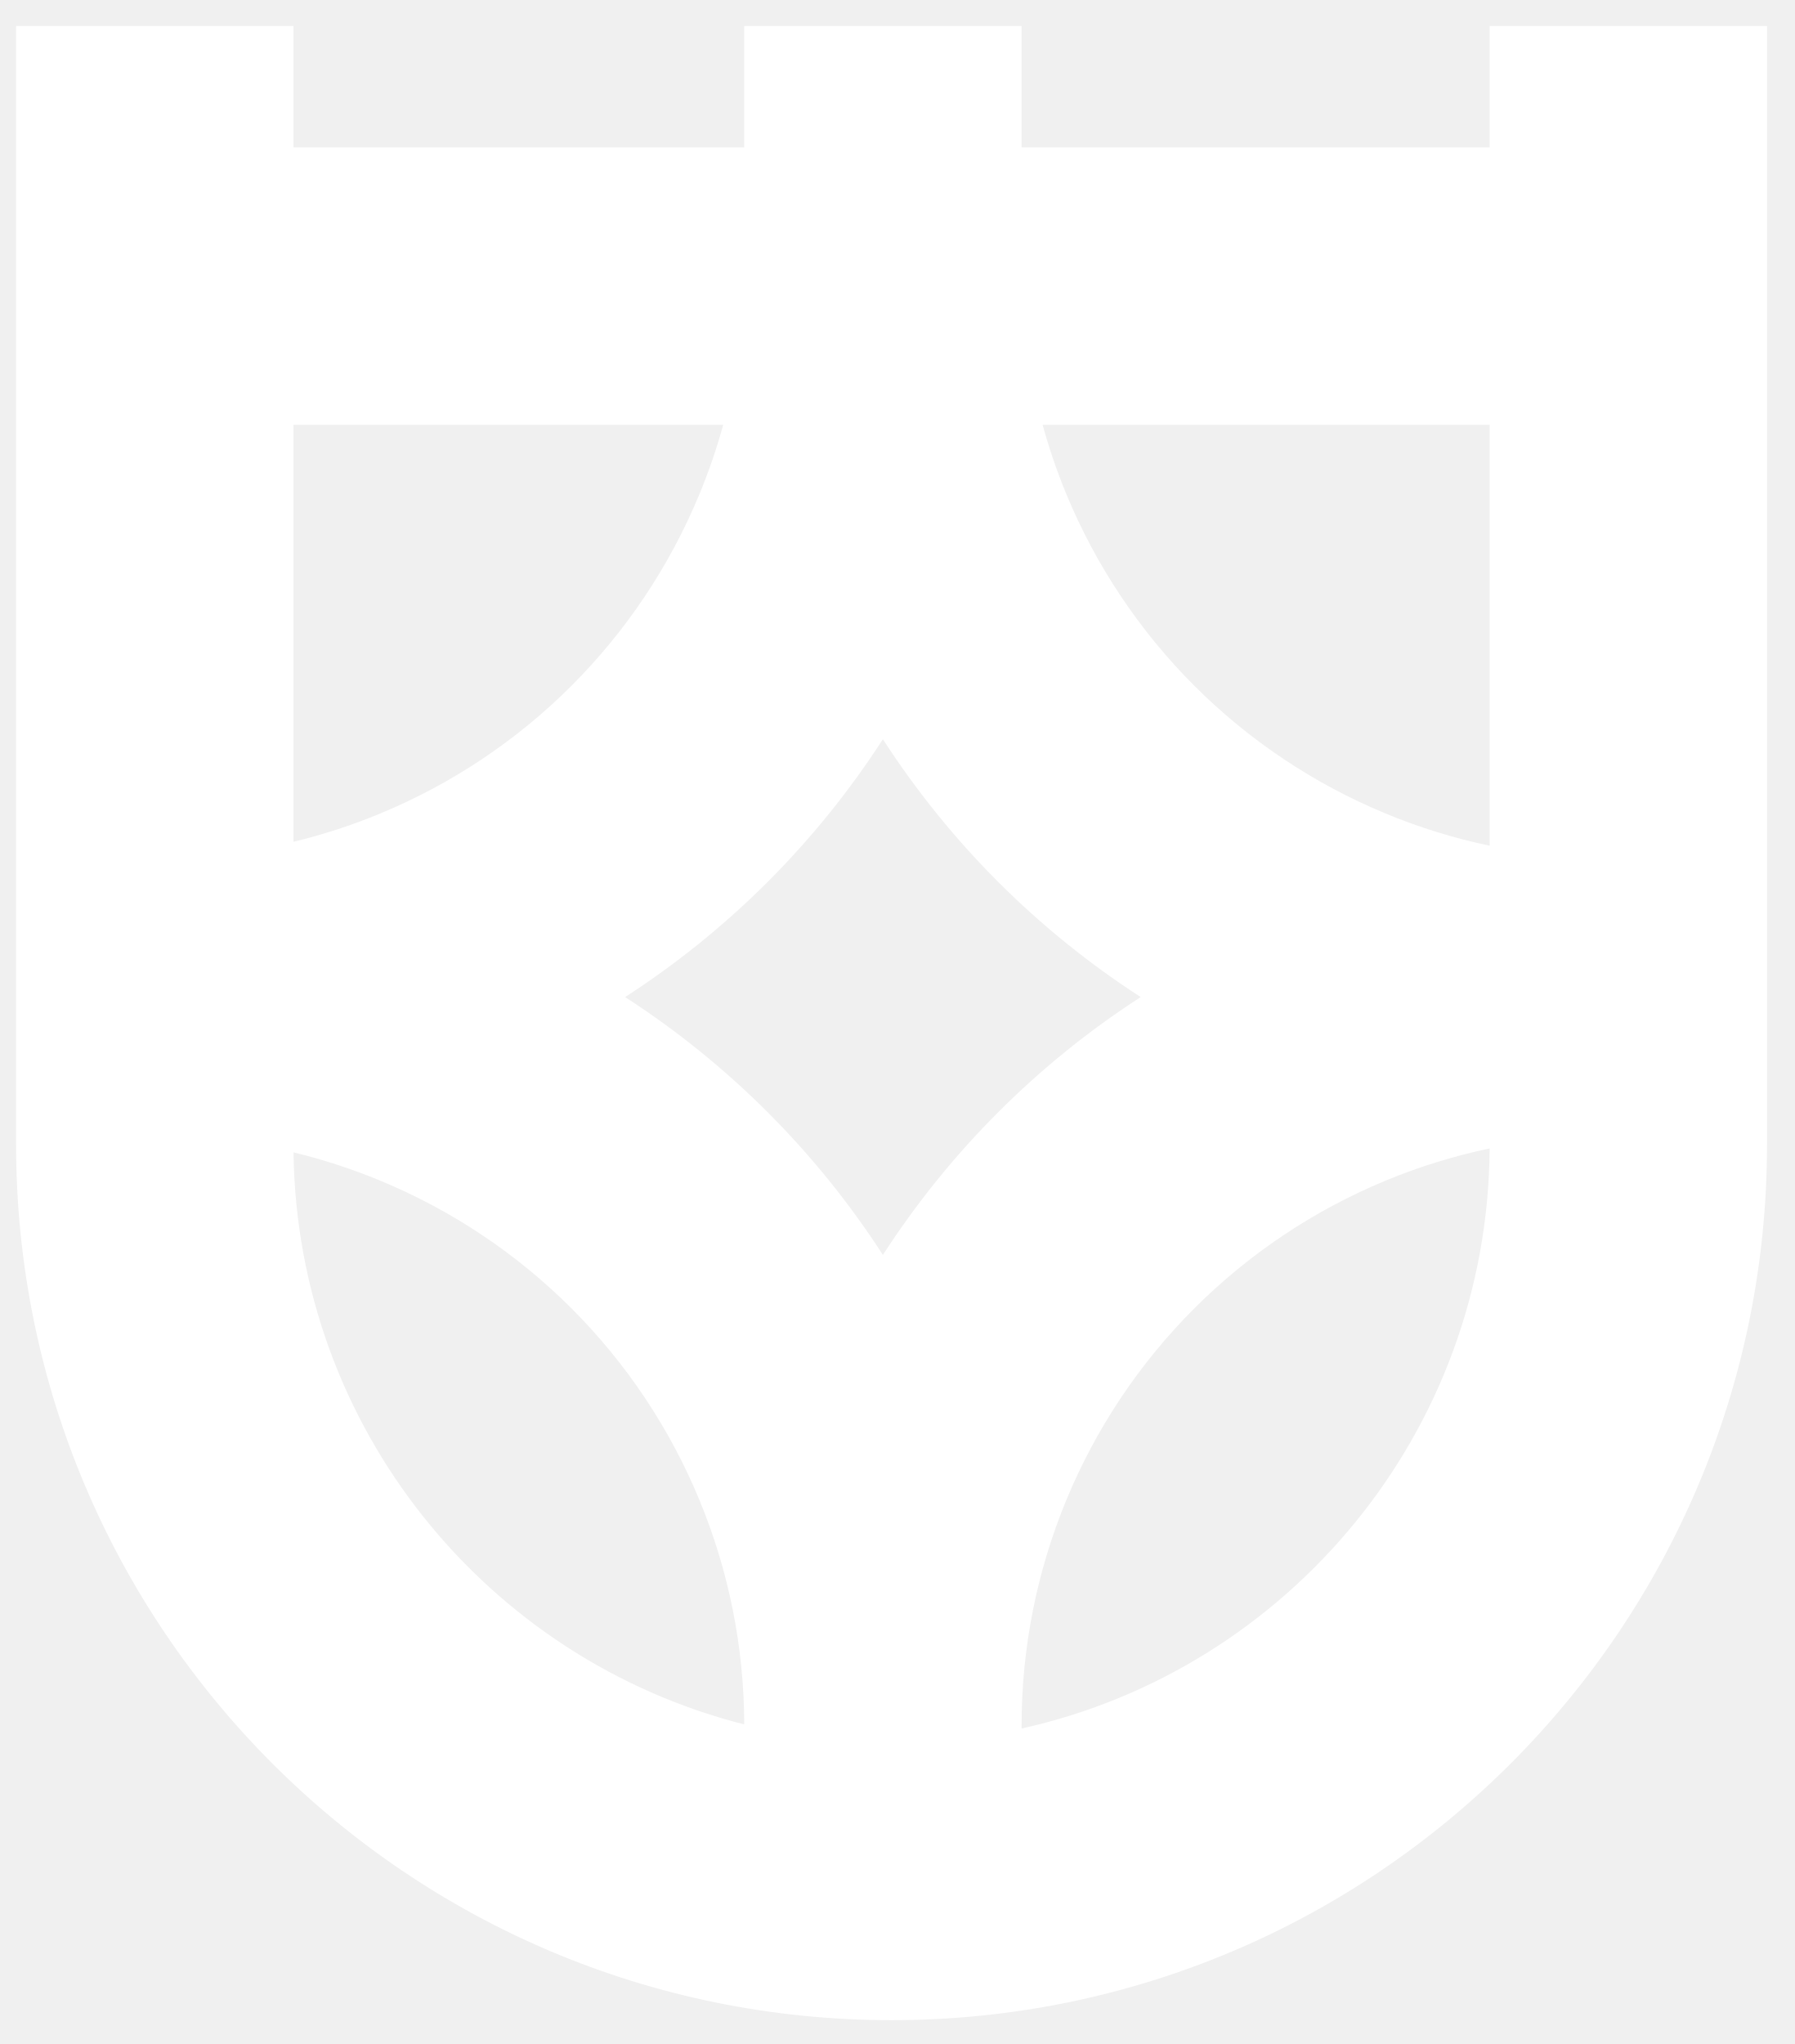
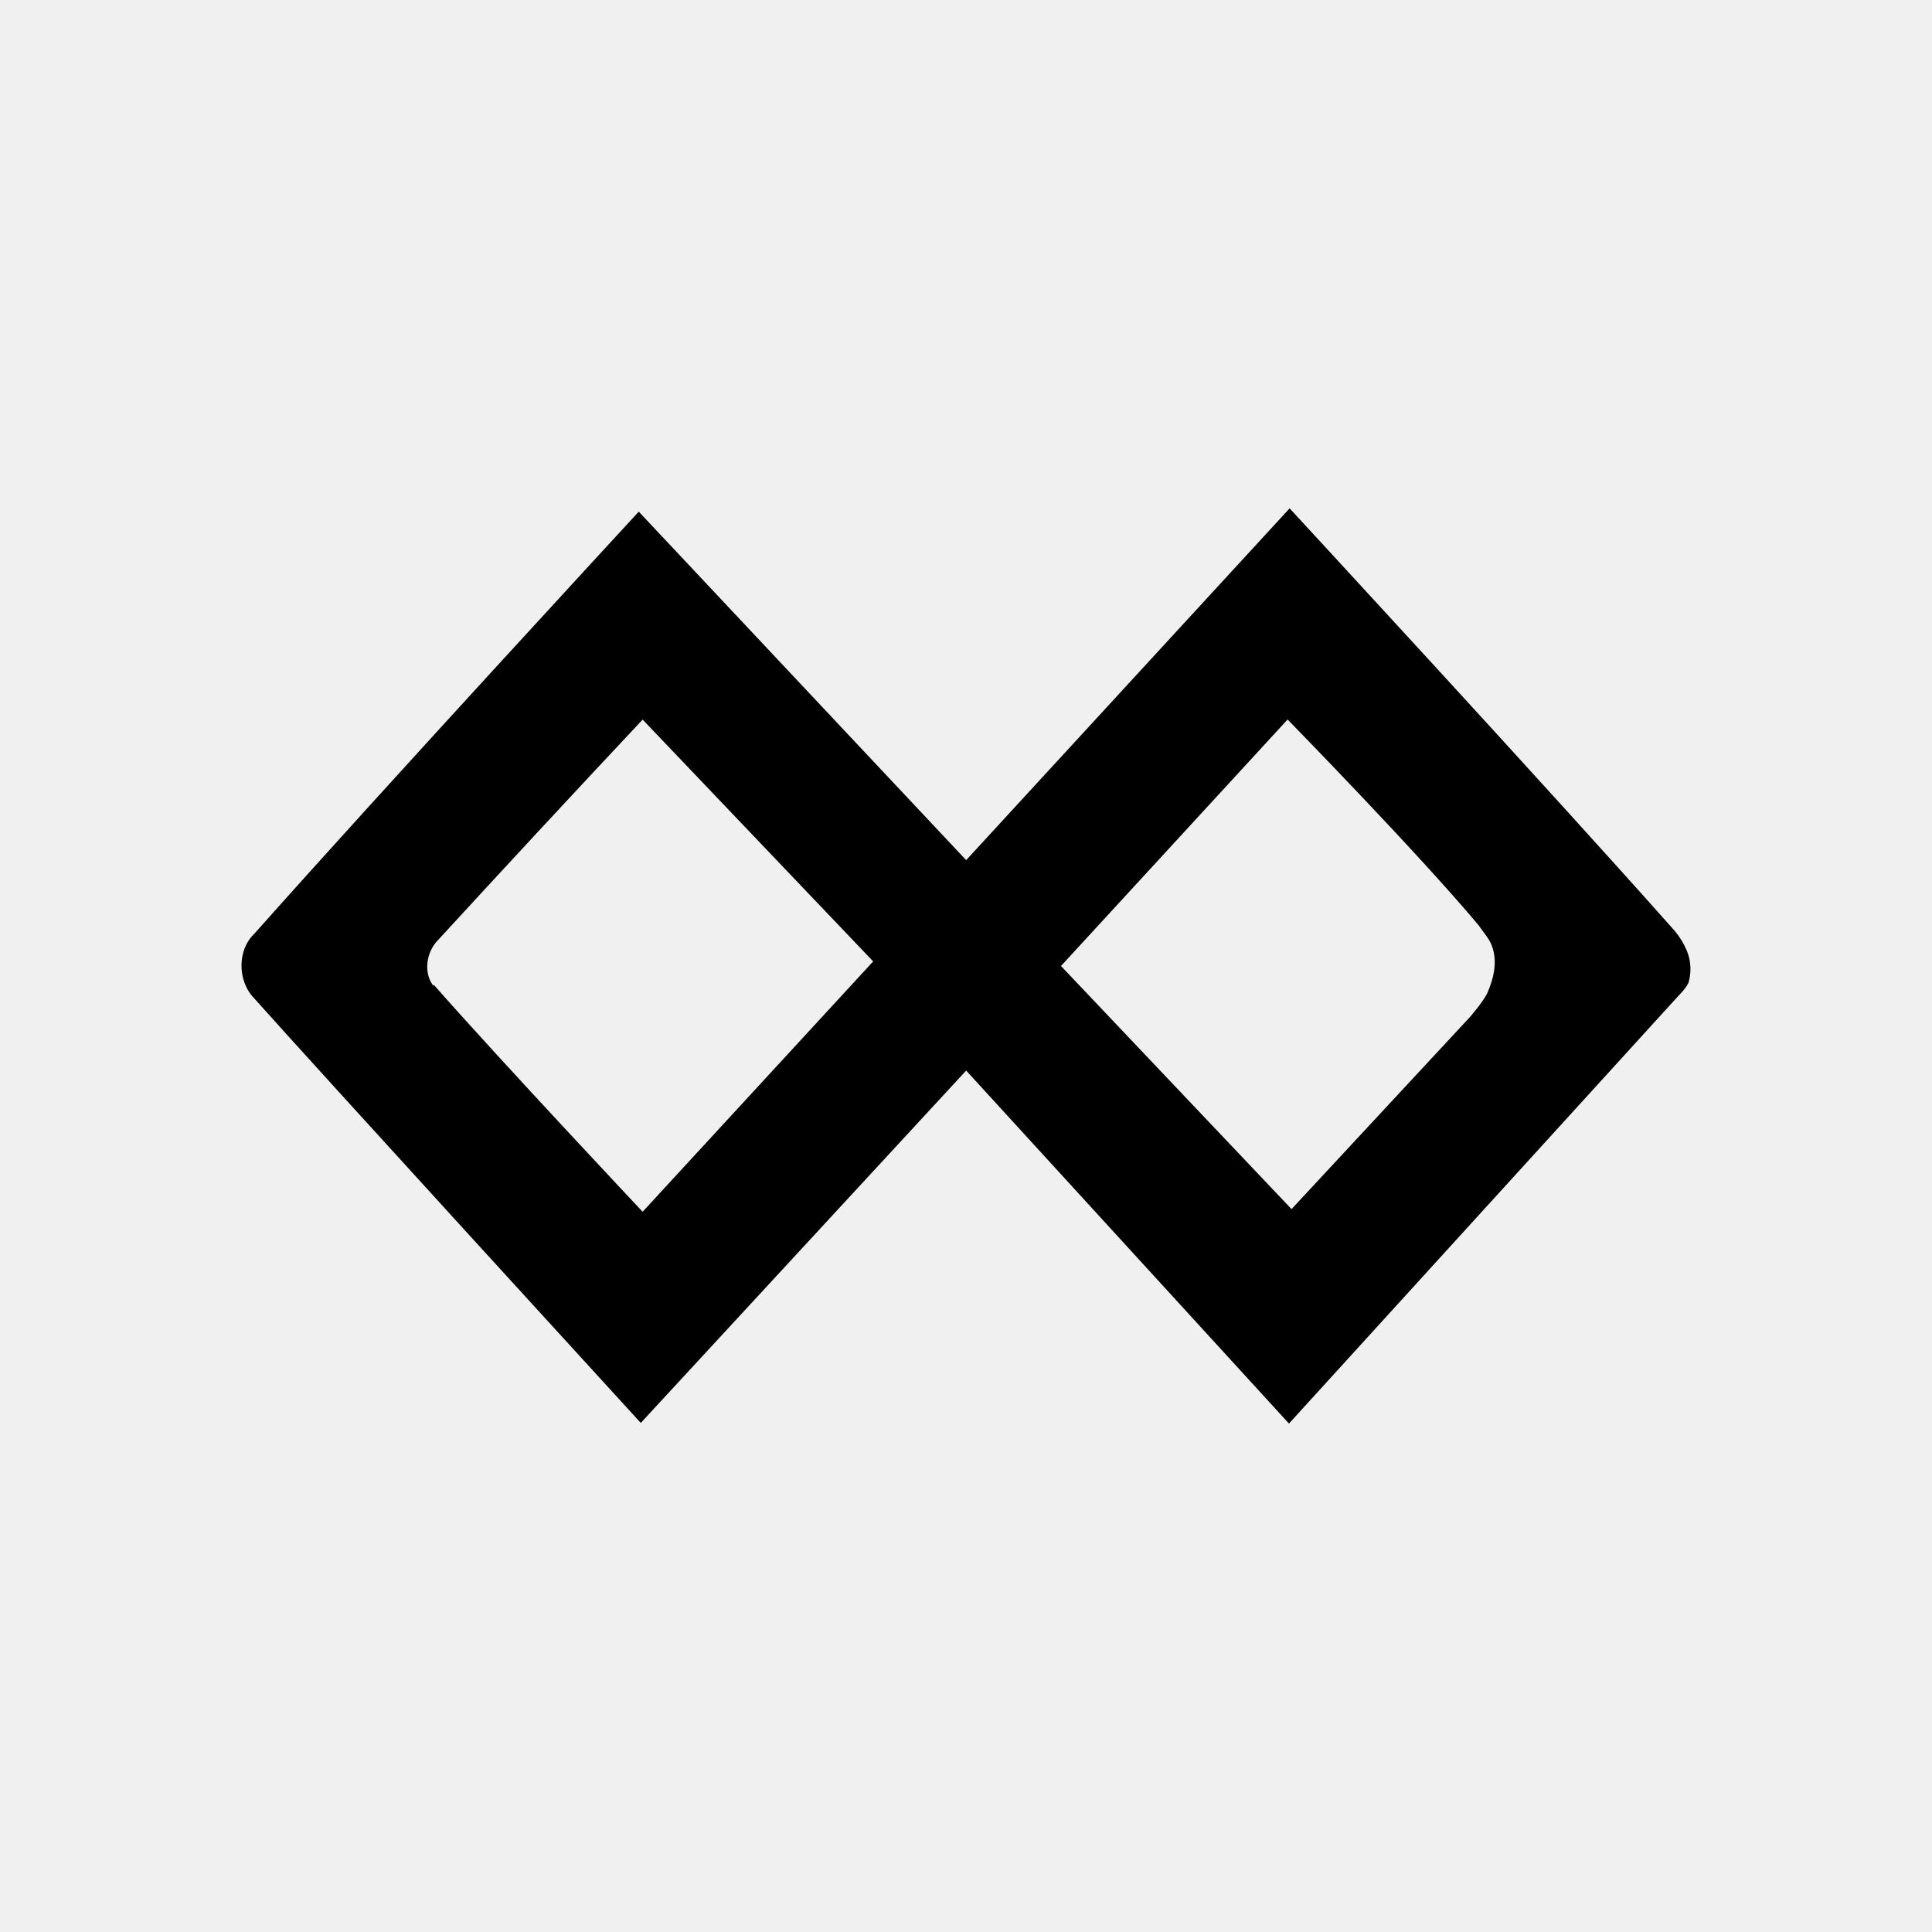
- <svg xmlns="http://www.w3.org/2000/svg" fill="#000" width="36" height="41" viewBox="0 0 36 41">
-   <path fill-rule="evenodd" clip-rule="evenodd" d="M5.888 2.956V0.522H0.323V2.956V8.174V17.217V22.782V22.956C0.323 32.657 8.187 40.522 17.888 40.522C27.589 40.522 35.453 32.657 35.453 22.956V22.782V17.217V8.174V2.956V0.522H29.888V2.956H20.497V2.609V0.522H14.932V2.609V2.956H5.888ZM14.932 34.589C9.783 33.285 5.961 28.652 5.889 23.115C6.482 23.258 7.065 23.448 7.631 23.683C9.066 24.277 10.37 25.148 11.468 26.246C12.566 27.344 13.437 28.648 14.031 30.083C14.623 31.512 14.929 33.043 14.932 34.589ZM15.403 22.311C16.275 23.183 17.049 24.142 17.714 25.172C18.38 24.142 19.154 23.183 20.026 22.311C20.897 21.44 21.856 20.665 22.887 20C21.856 19.334 20.897 18.56 20.026 17.689C19.154 16.817 18.38 15.858 17.714 14.828C17.049 15.858 16.275 16.817 15.403 17.689C14.532 18.56 13.572 19.334 12.542 20C13.572 20.665 14.532 21.44 15.403 22.311ZM29.888 23.036C29.851 28.732 25.845 33.486 20.497 34.672V34.609C20.497 33.056 20.803 31.518 21.397 30.083C21.991 28.648 22.863 27.344 23.961 26.246C25.059 25.148 26.363 24.277 27.797 23.683C28.474 23.402 29.174 23.186 29.888 23.036ZM14.51 8.522C14.38 8.995 14.22 9.461 14.031 9.917C13.437 11.352 12.566 12.655 11.468 13.754C10.37 14.852 9.066 15.723 7.631 16.317C7.065 16.552 6.482 16.742 5.888 16.885V8.522H14.51ZM29.888 16.964V8.522H20.919C21.049 8.995 21.208 9.461 21.397 9.917C21.991 11.352 22.863 12.655 23.961 13.754C25.059 14.852 26.363 15.723 27.797 16.317C28.474 16.598 29.174 16.814 29.888 16.964Z" fill="#fff" />
+ <svg xmlns="http://www.w3.org/2000/svg" width="24" height="24" viewBox="0 0 24 24">
+   <path fill="#000" d="M20.93 11.756a1 1 0 0 0-.172-.244C19.203 9.76 16.02 6.315 16.02 6.315l-4.018 4.37l-4.067-4.329s-3.207 3.476-4.778 5.246c-.205.194-.205.56-.025.771c.818.918 4.828 5.303 4.828 5.303l4.042-4.377l4.01 4.385l4.844-5.32s.106-.104.123-.17a.6.6 0 0 0-.05-.438m-15.548.487c-.123-.162-.081-.406.041-.544a341 341 0 0 1 2.561-2.76l2.864 3.004l-2.864 3.11s-1.75-1.86-2.593-2.818zm13.093.098c-.057.113-.213.292-.213.292l-2.217 2.387L13.18 12l2.815-3.062s1.629 1.665 2.374 2.558c.056.082.13.163.163.252c.074.195.024.406-.058.593" />
</svg>
